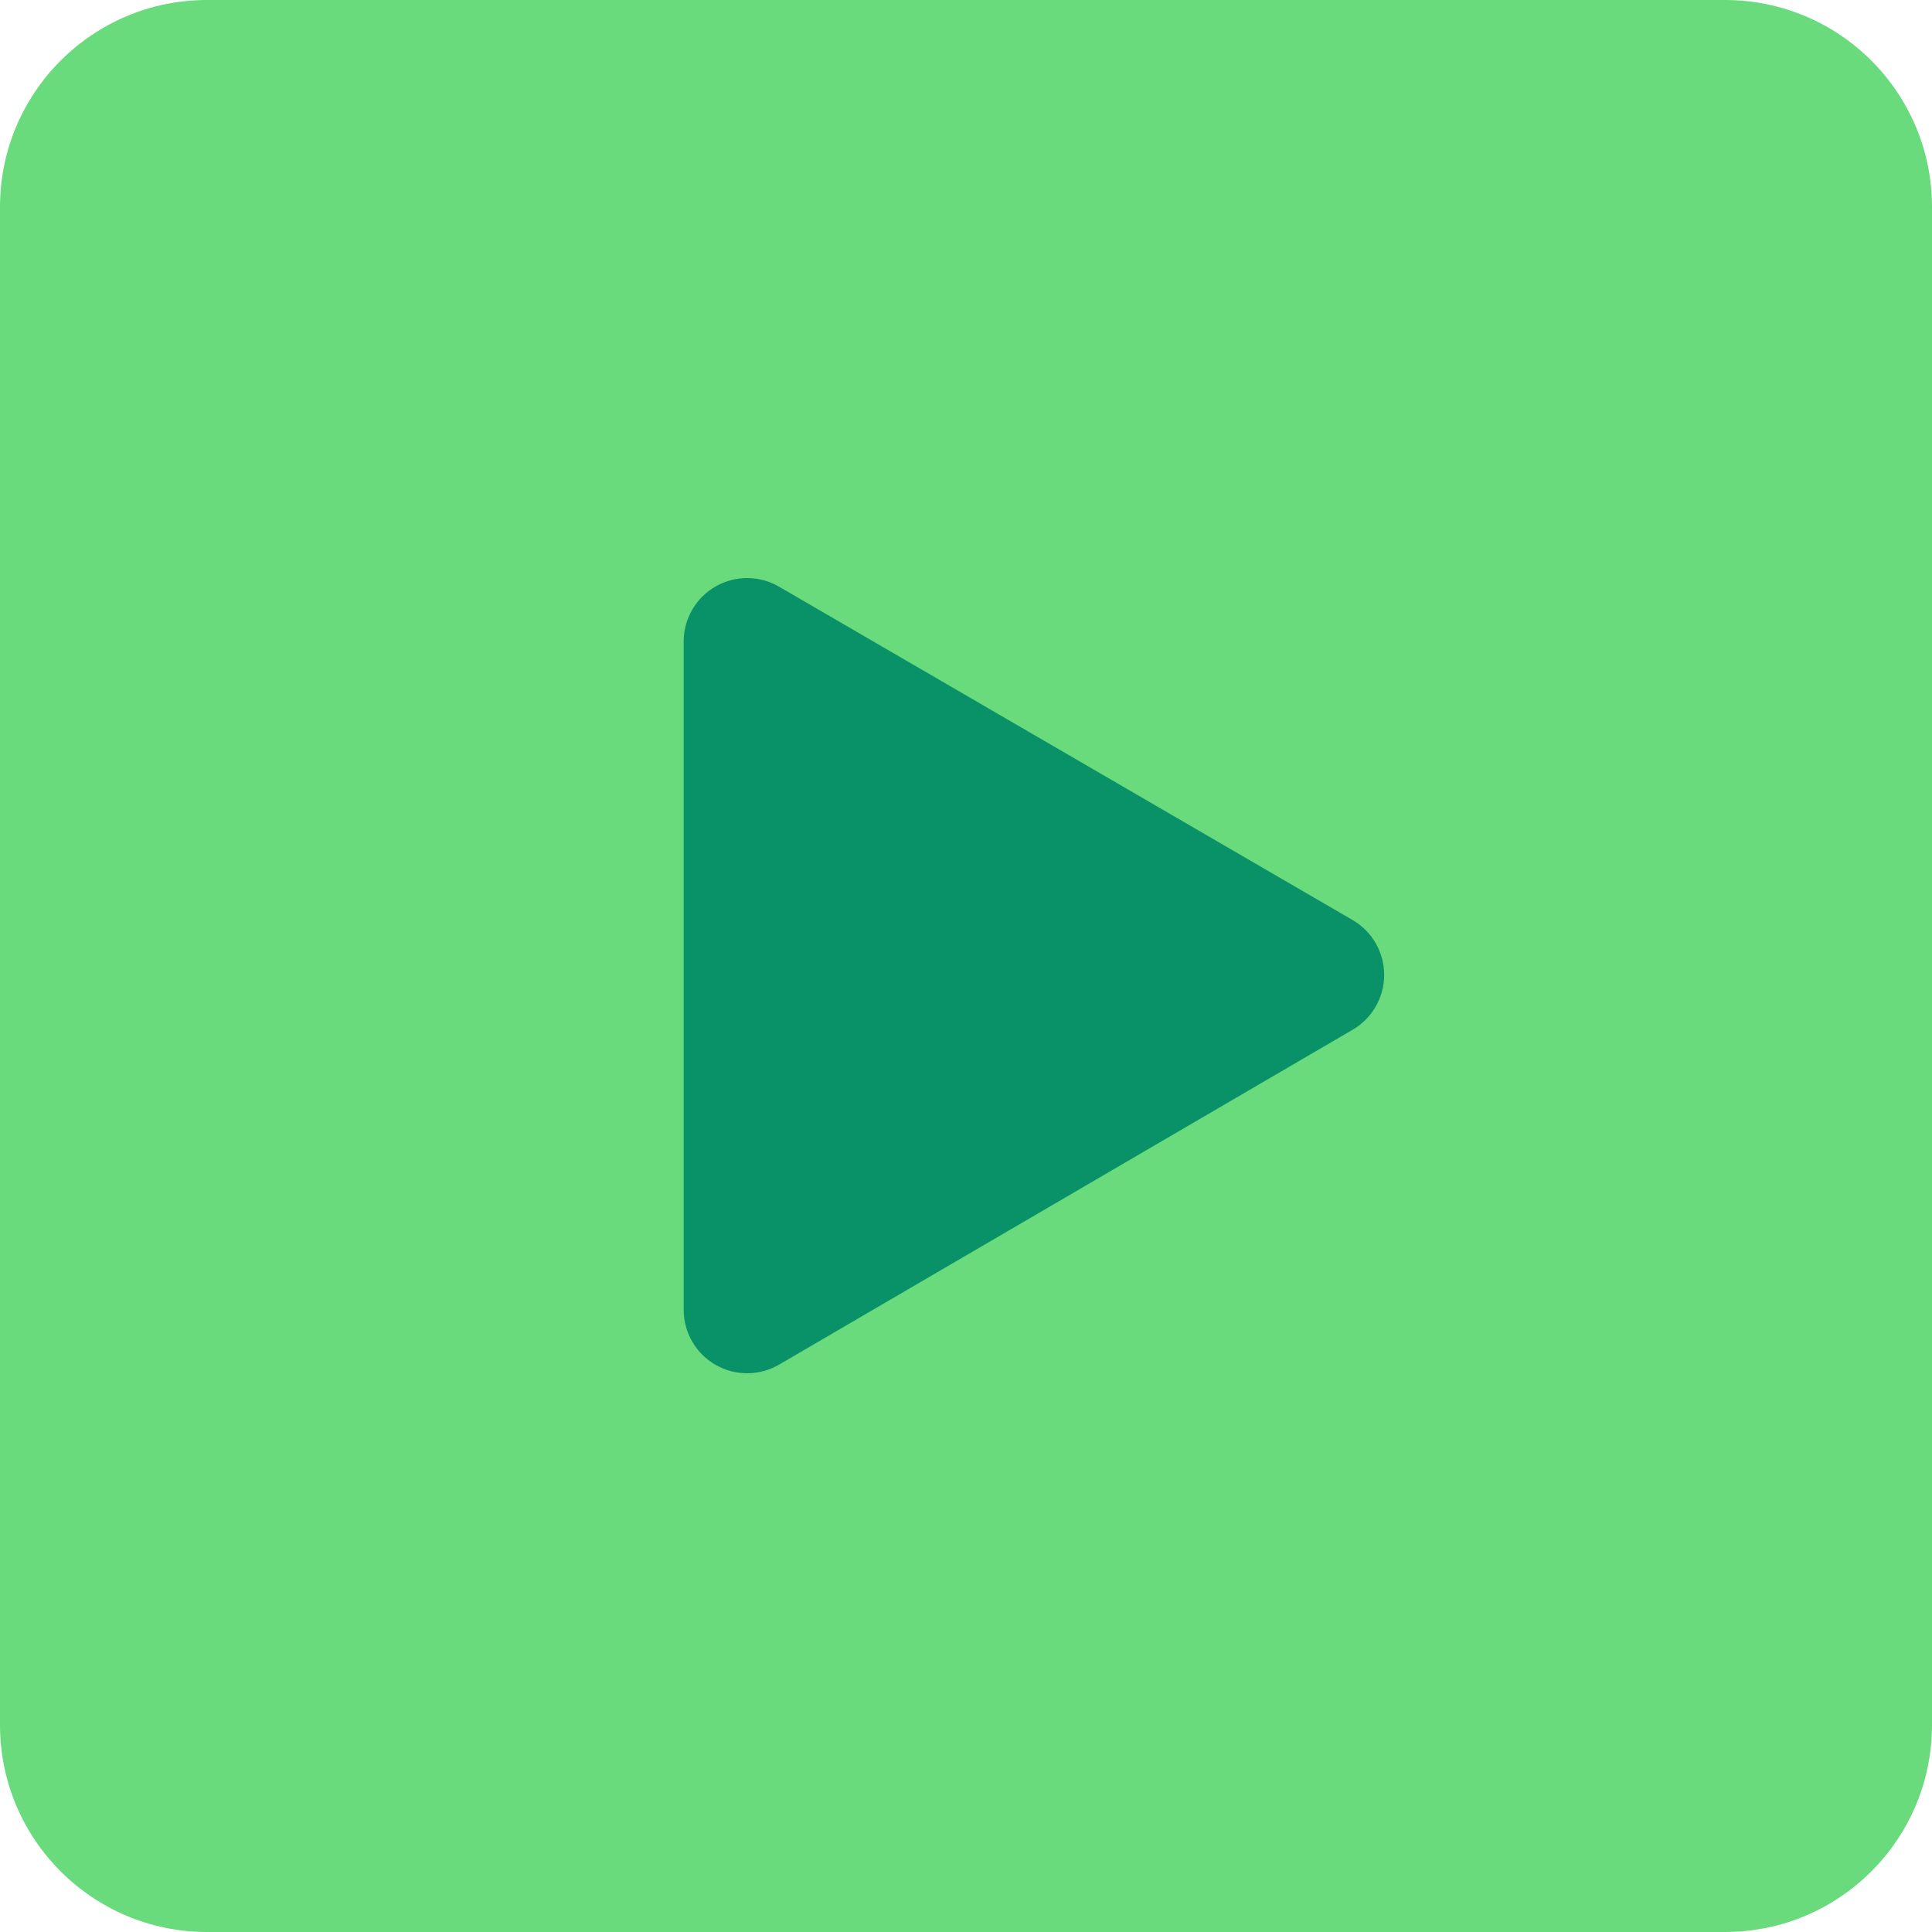
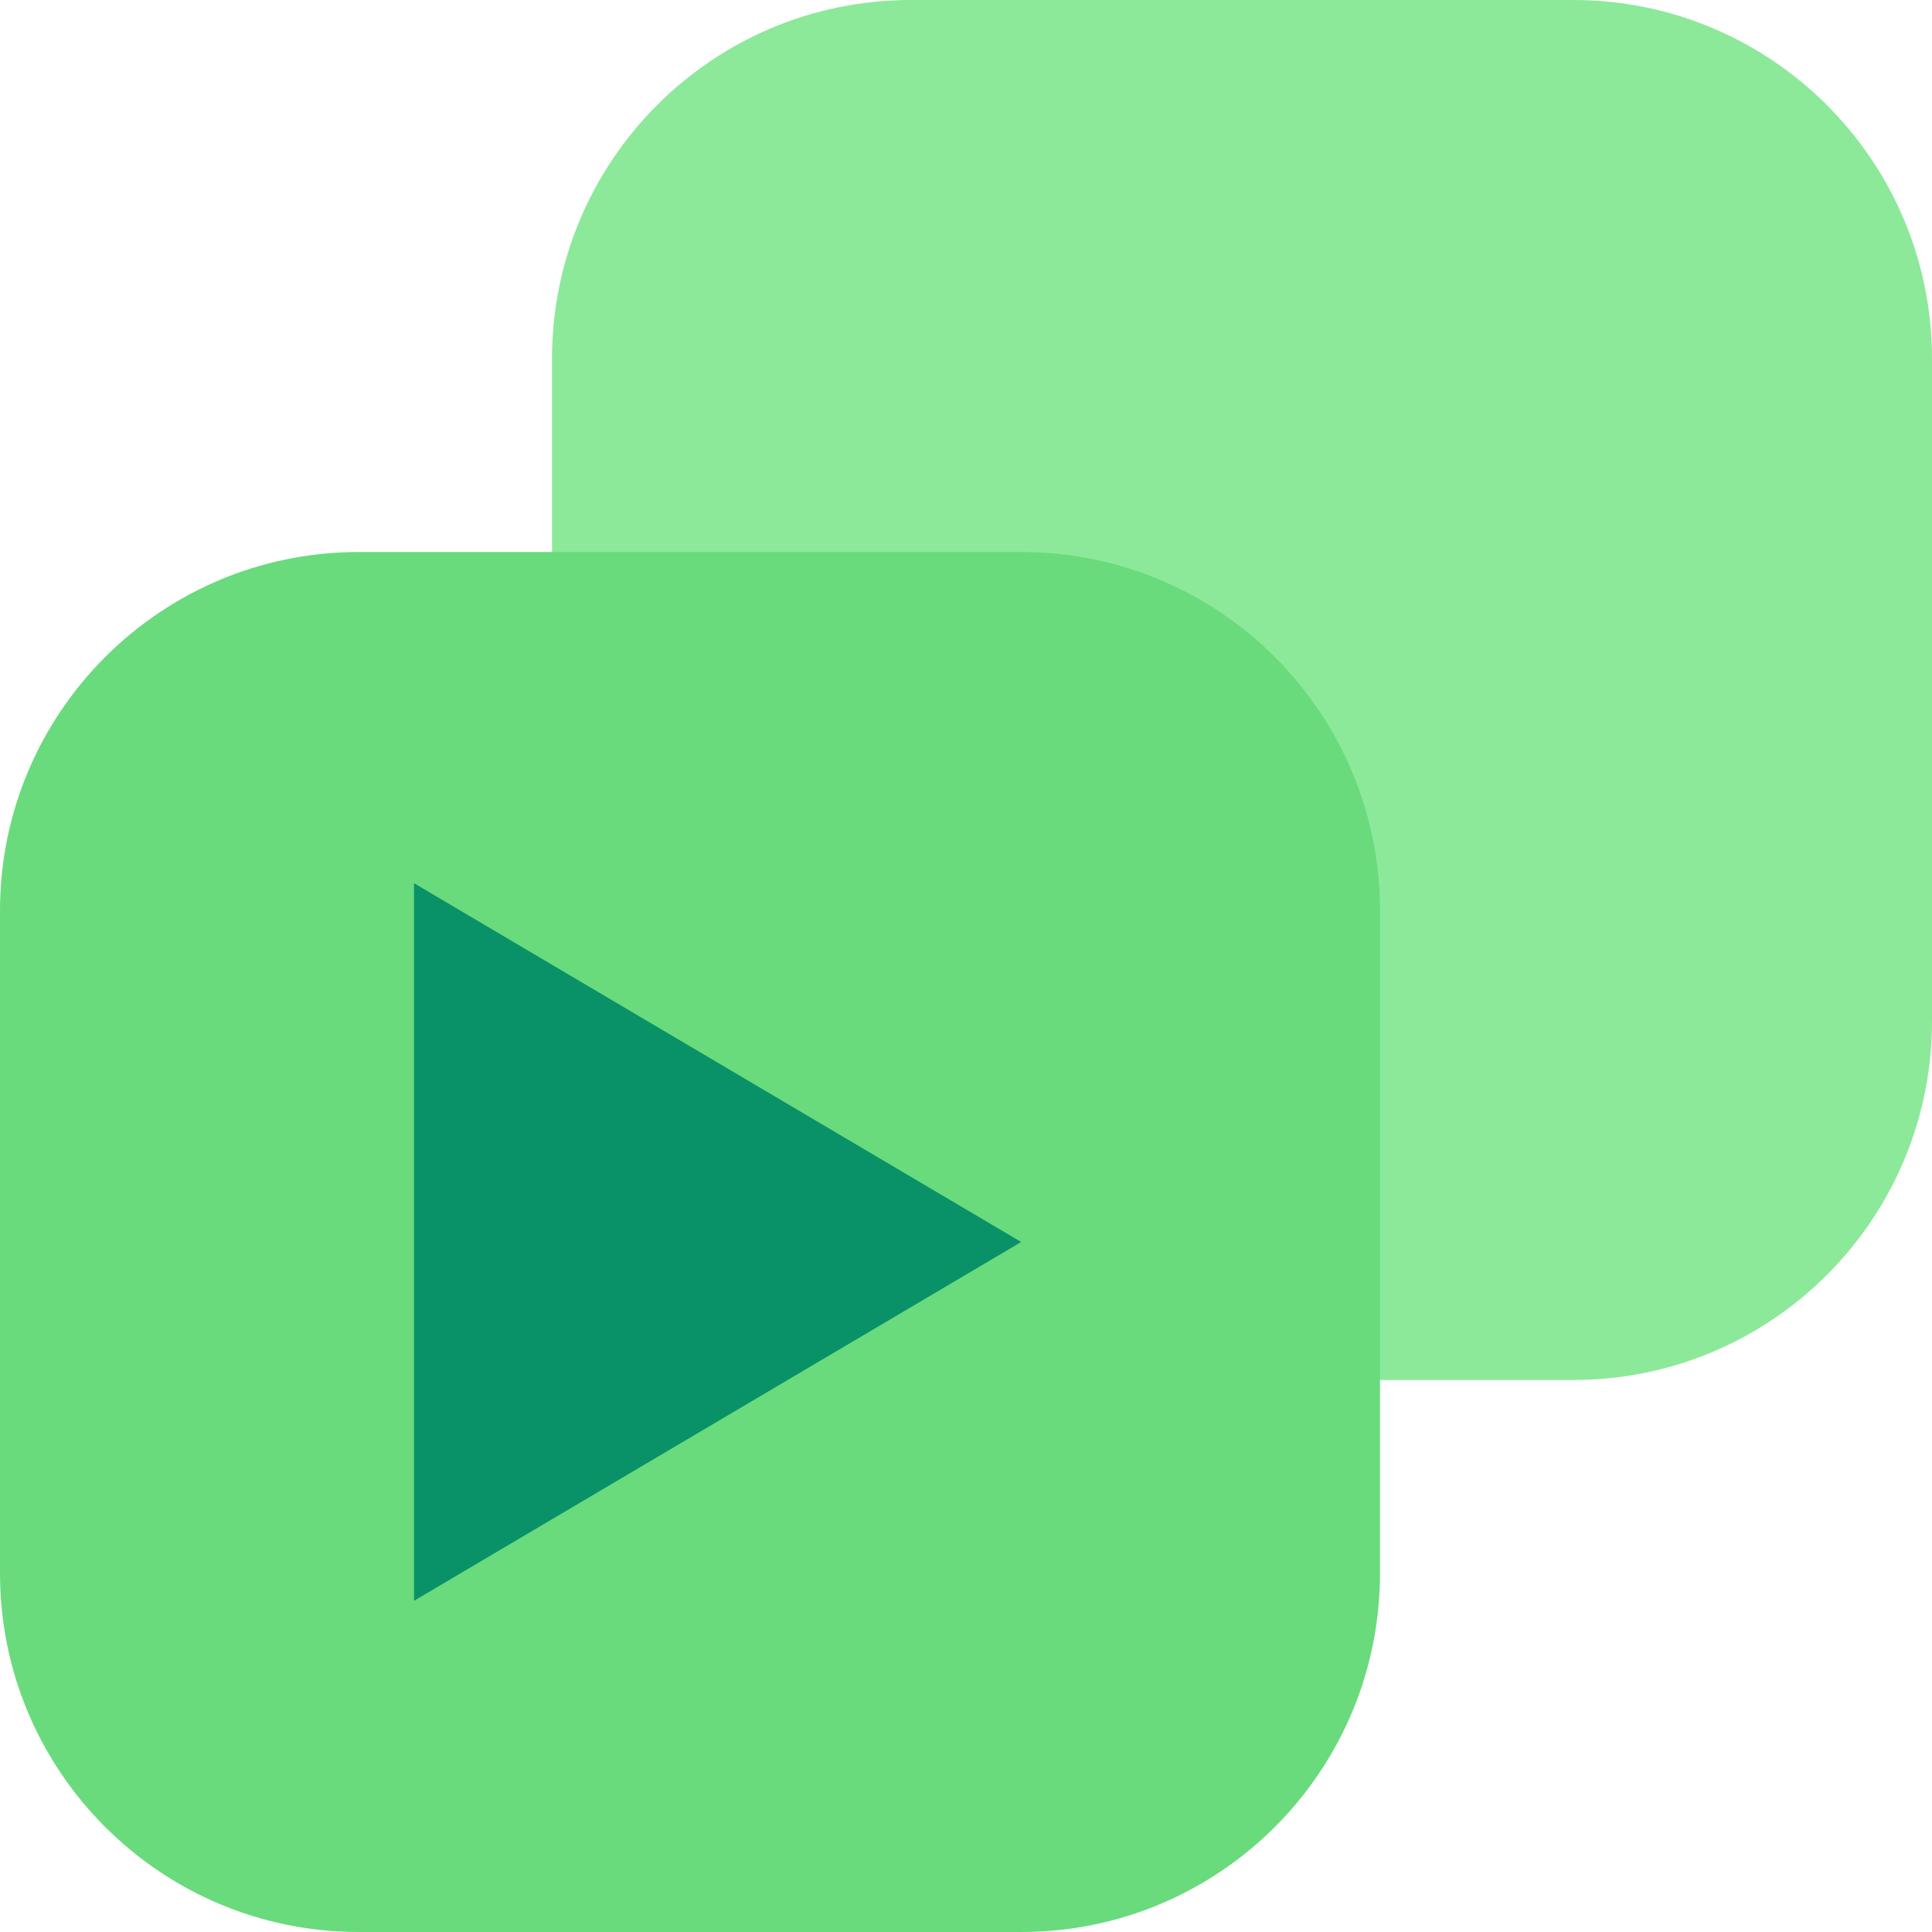
- <svg xmlns="http://www.w3.org/2000/svg" fill="none" viewBox="0 0 14 14" id="Play-List-4--Streamline-Core">
-   <g id="play-list-4--screen-television-display-player-movies-players-tv-media-video-entertainment">
-     <path id="Union" fill="#69db7c" fill-rule="evenodd" d="M1.5 0A1.5 1.5 0 0 0 0 1.5v11A1.5 1.5 0 0 0 1.5 14h11a1.5 1.5 0 0 0 1.5 -1.5v-11A1.5 1.5 0 0 0 12.5 0h-11Z" clip-rule="evenodd" stroke-width="1" />
-     <path id="Vector" fill="#099268" d="M4.954 9.494V4.646a0.46 0.46 0 0 1 0.696 -0.392L9.8 6.666a0.46 0.46 0 0 1 0 0.797L5.65 9.886a0.46 0.46 0 0 1 -0.696 -0.392Z" stroke-width="1" />
-   </g>
+ <svg xmlns="http://www.w3.org/2000/svg" viewBox="0 0 14 14">
+   <rect x="4" y="0" width="10" height="10" rx="2.6" fill="#8ce99a" />
+   <rect x="0" y="4" width="10" height="10" rx="2.6" fill="#69db7c" />
+   <path fill="#099268" d="M3 6.4 7.4 9 3 11.6Z" />
</svg>
